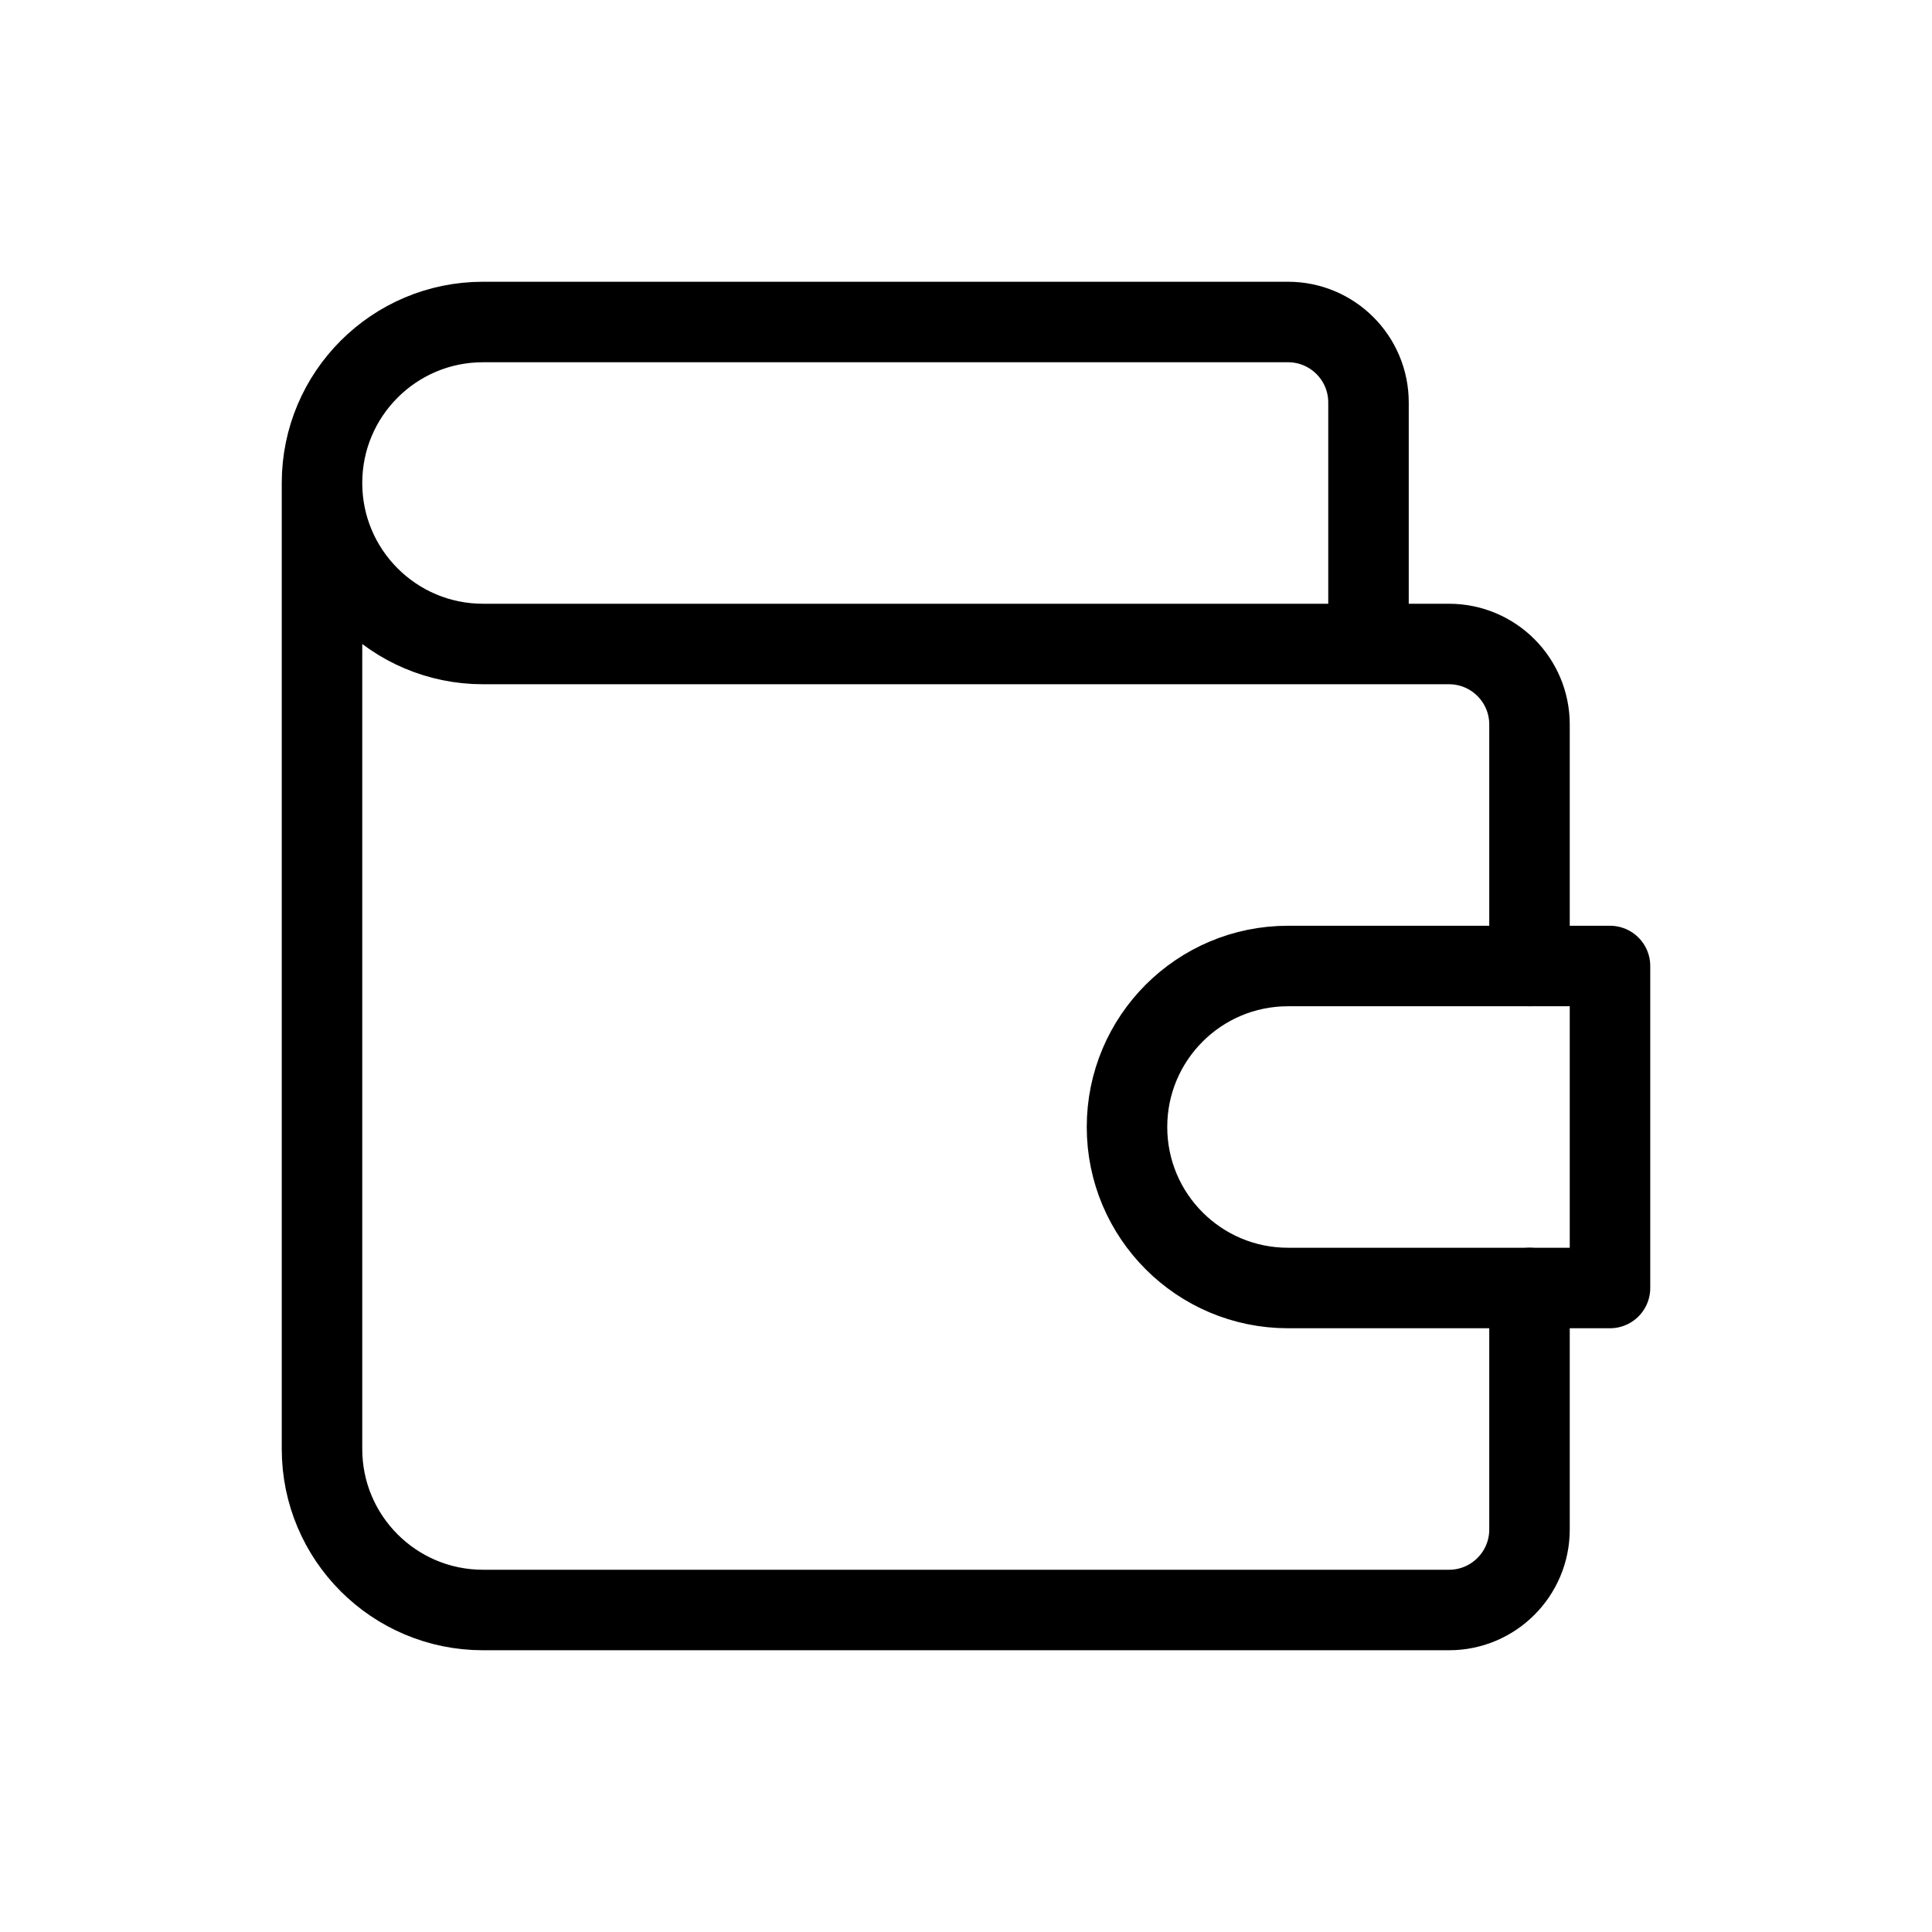
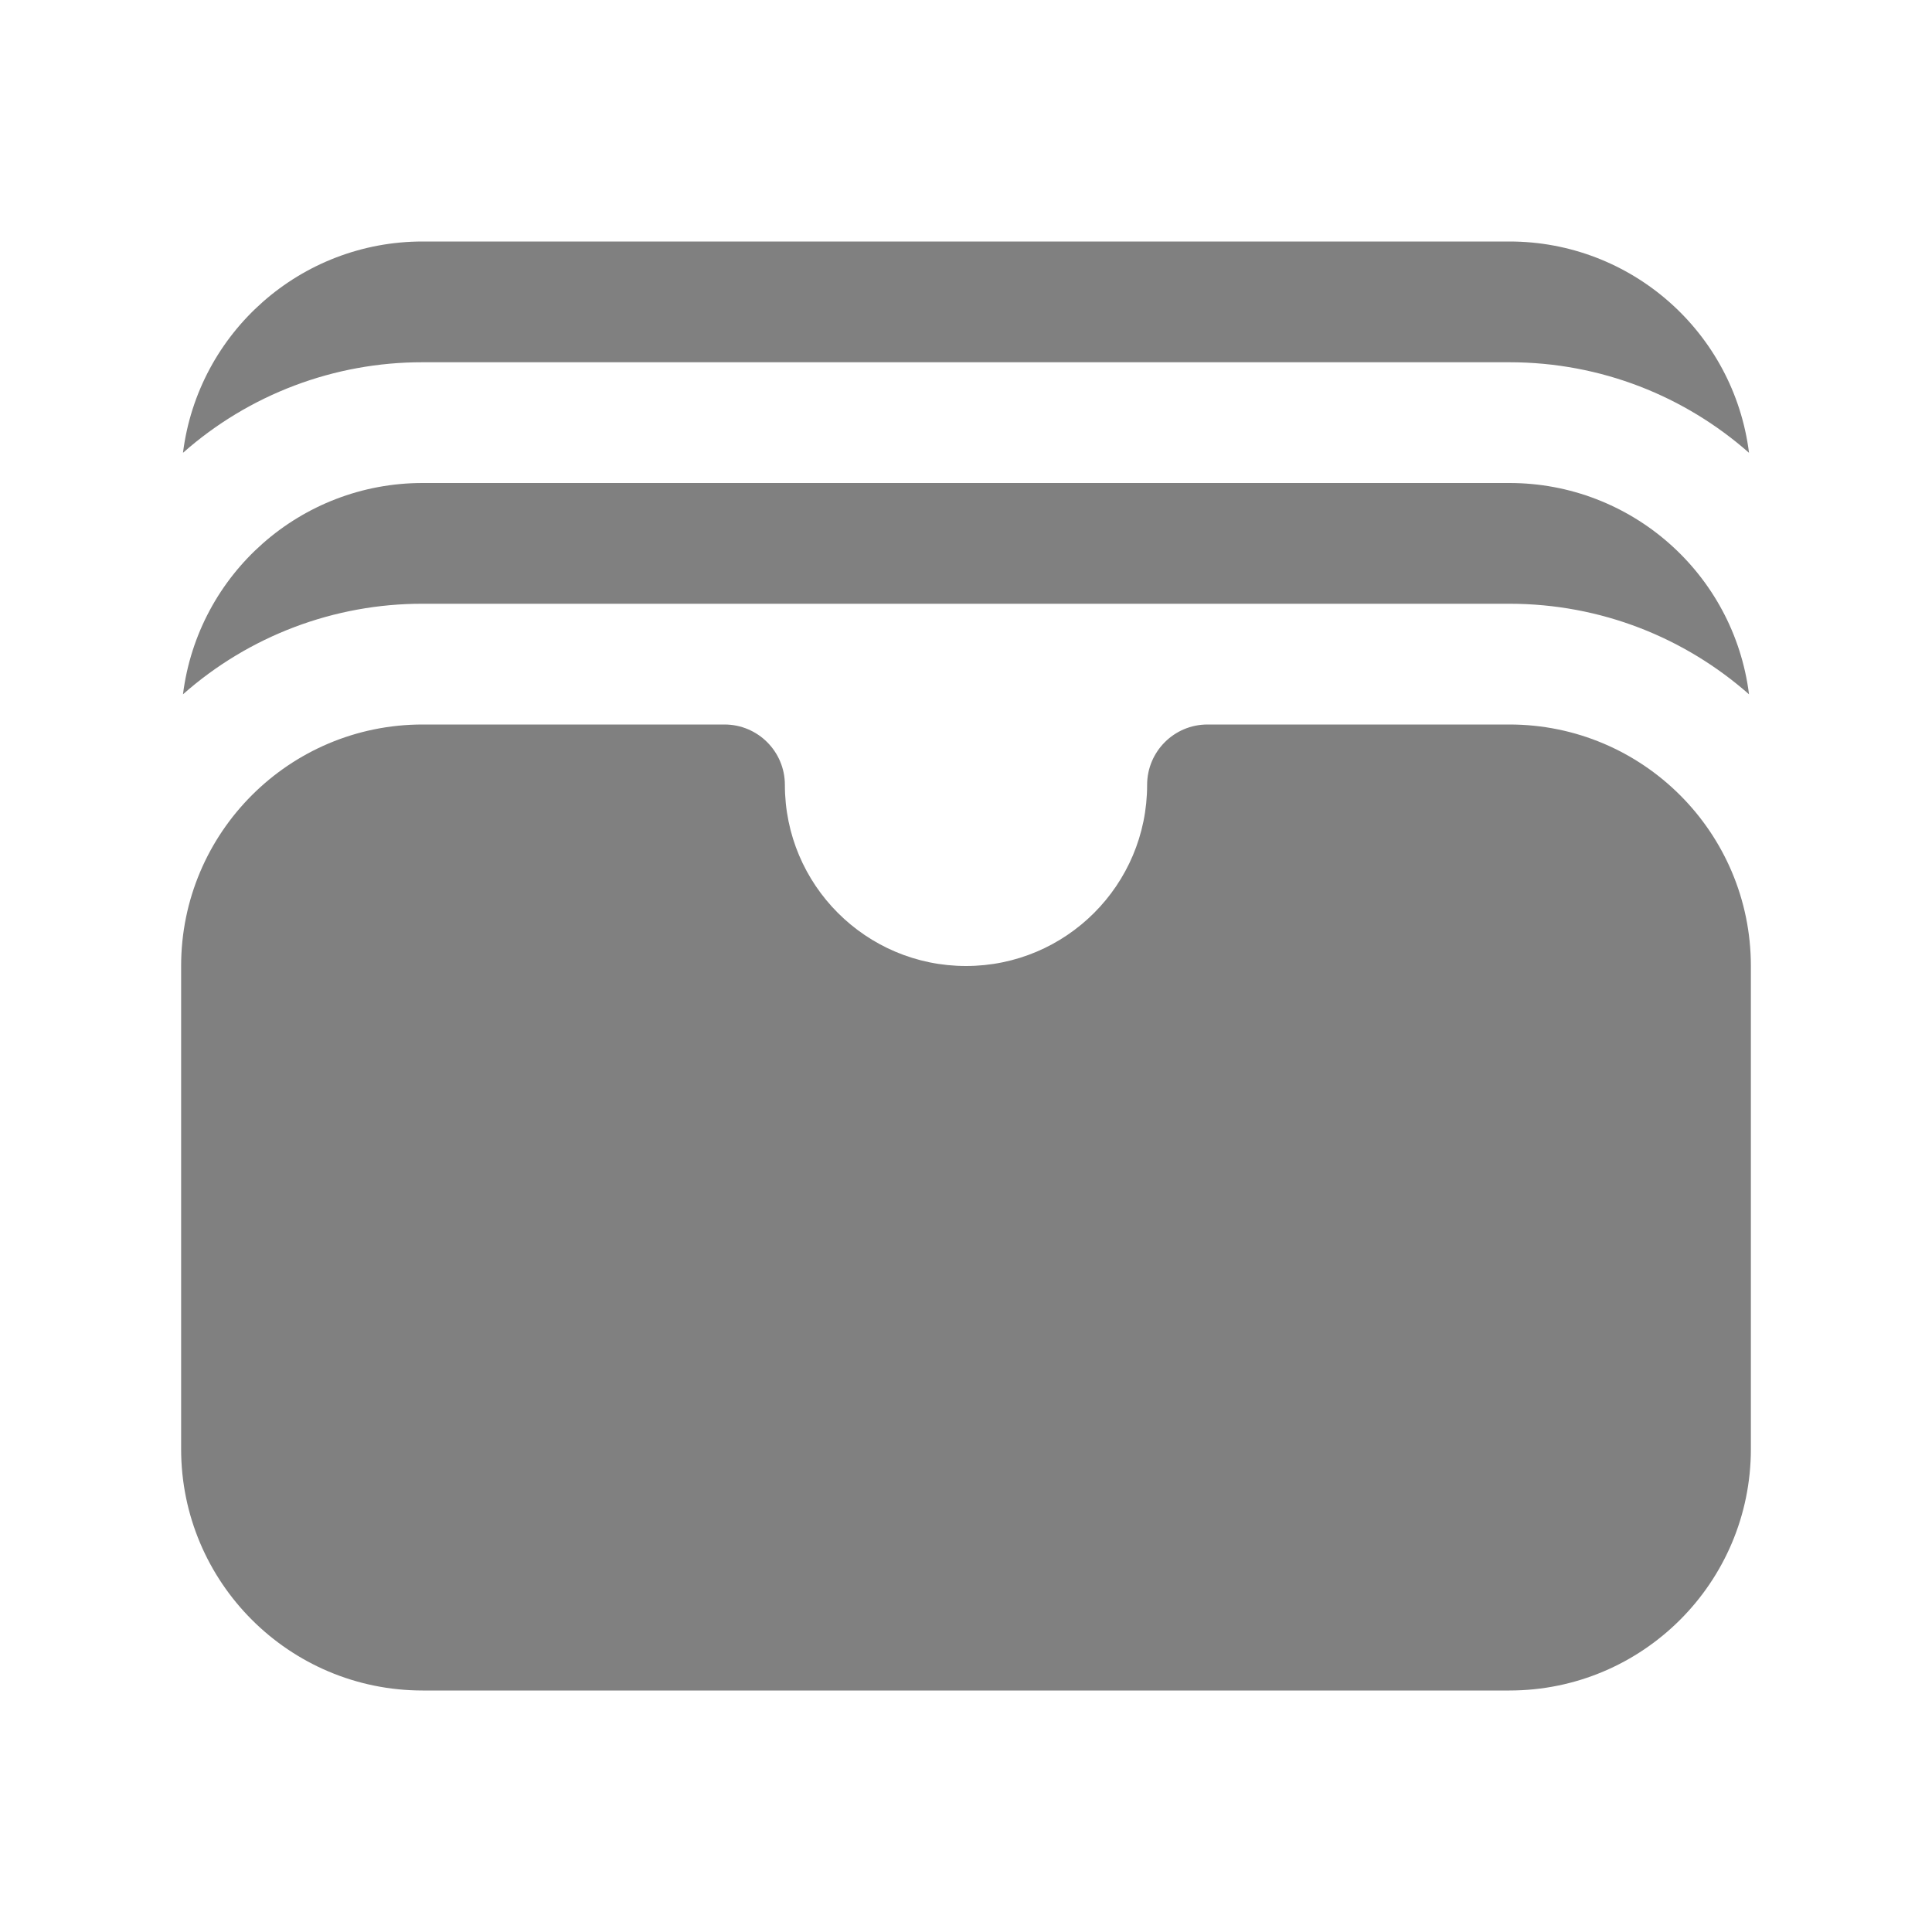
- <svg xmlns="http://www.w3.org/2000/svg" class="icon icon-tabler icon-tabler-wallet" width="24" height="24" viewBox="0 0 24 24" stroke-width="1" stroke="currentColor" fill="none" stroke-linecap="round" stroke-linejoin="round">
-   <path stroke="none" d="M0 0h24v24H0z" fill="none" />
-   <path d="M17 8v-3a1 1 0 0 0 -1 -1h-10a2 2 0 0 0 0 4h12a1 1 0 0 1 1 1v3m0 4v3a1 1 0 0 1 -1 1h-12a2 2 0 0 1 -2 -2v-12" />
-   <path d="M20 12v4h-4a2 2 0 0 1 0 -4h4" />
+ <svg xmlns="http://www.w3.org/2000/svg" viewBox="0 0 24 24" fill="#808080" class="w-6 h-6">
+   <path d="M2.273 5.625A4.483 4.483 0 015.25 4.5h13.5c1.141 0 2.183.425 2.977 1.125A3 3 0 0018.75 3H5.25a3 3 0 00-2.977 2.625zM2.273 8.625A4.483 4.483 0 015.25 7.5h13.5c1.141 0 2.183.425 2.977 1.125A3 3 0 0018.75 6H5.25a3 3 0 00-2.977 2.625zM5.25 9a3 3 0 00-3 3v6a3 3 0 003 3h13.5a3 3 0 003-3v-6a3 3 0 00-3-3H15a.75.75 0 00-.75.75 2.25 2.25 0 01-4.5 0A.75.75 0 009 9H5.25z" />
</svg>
